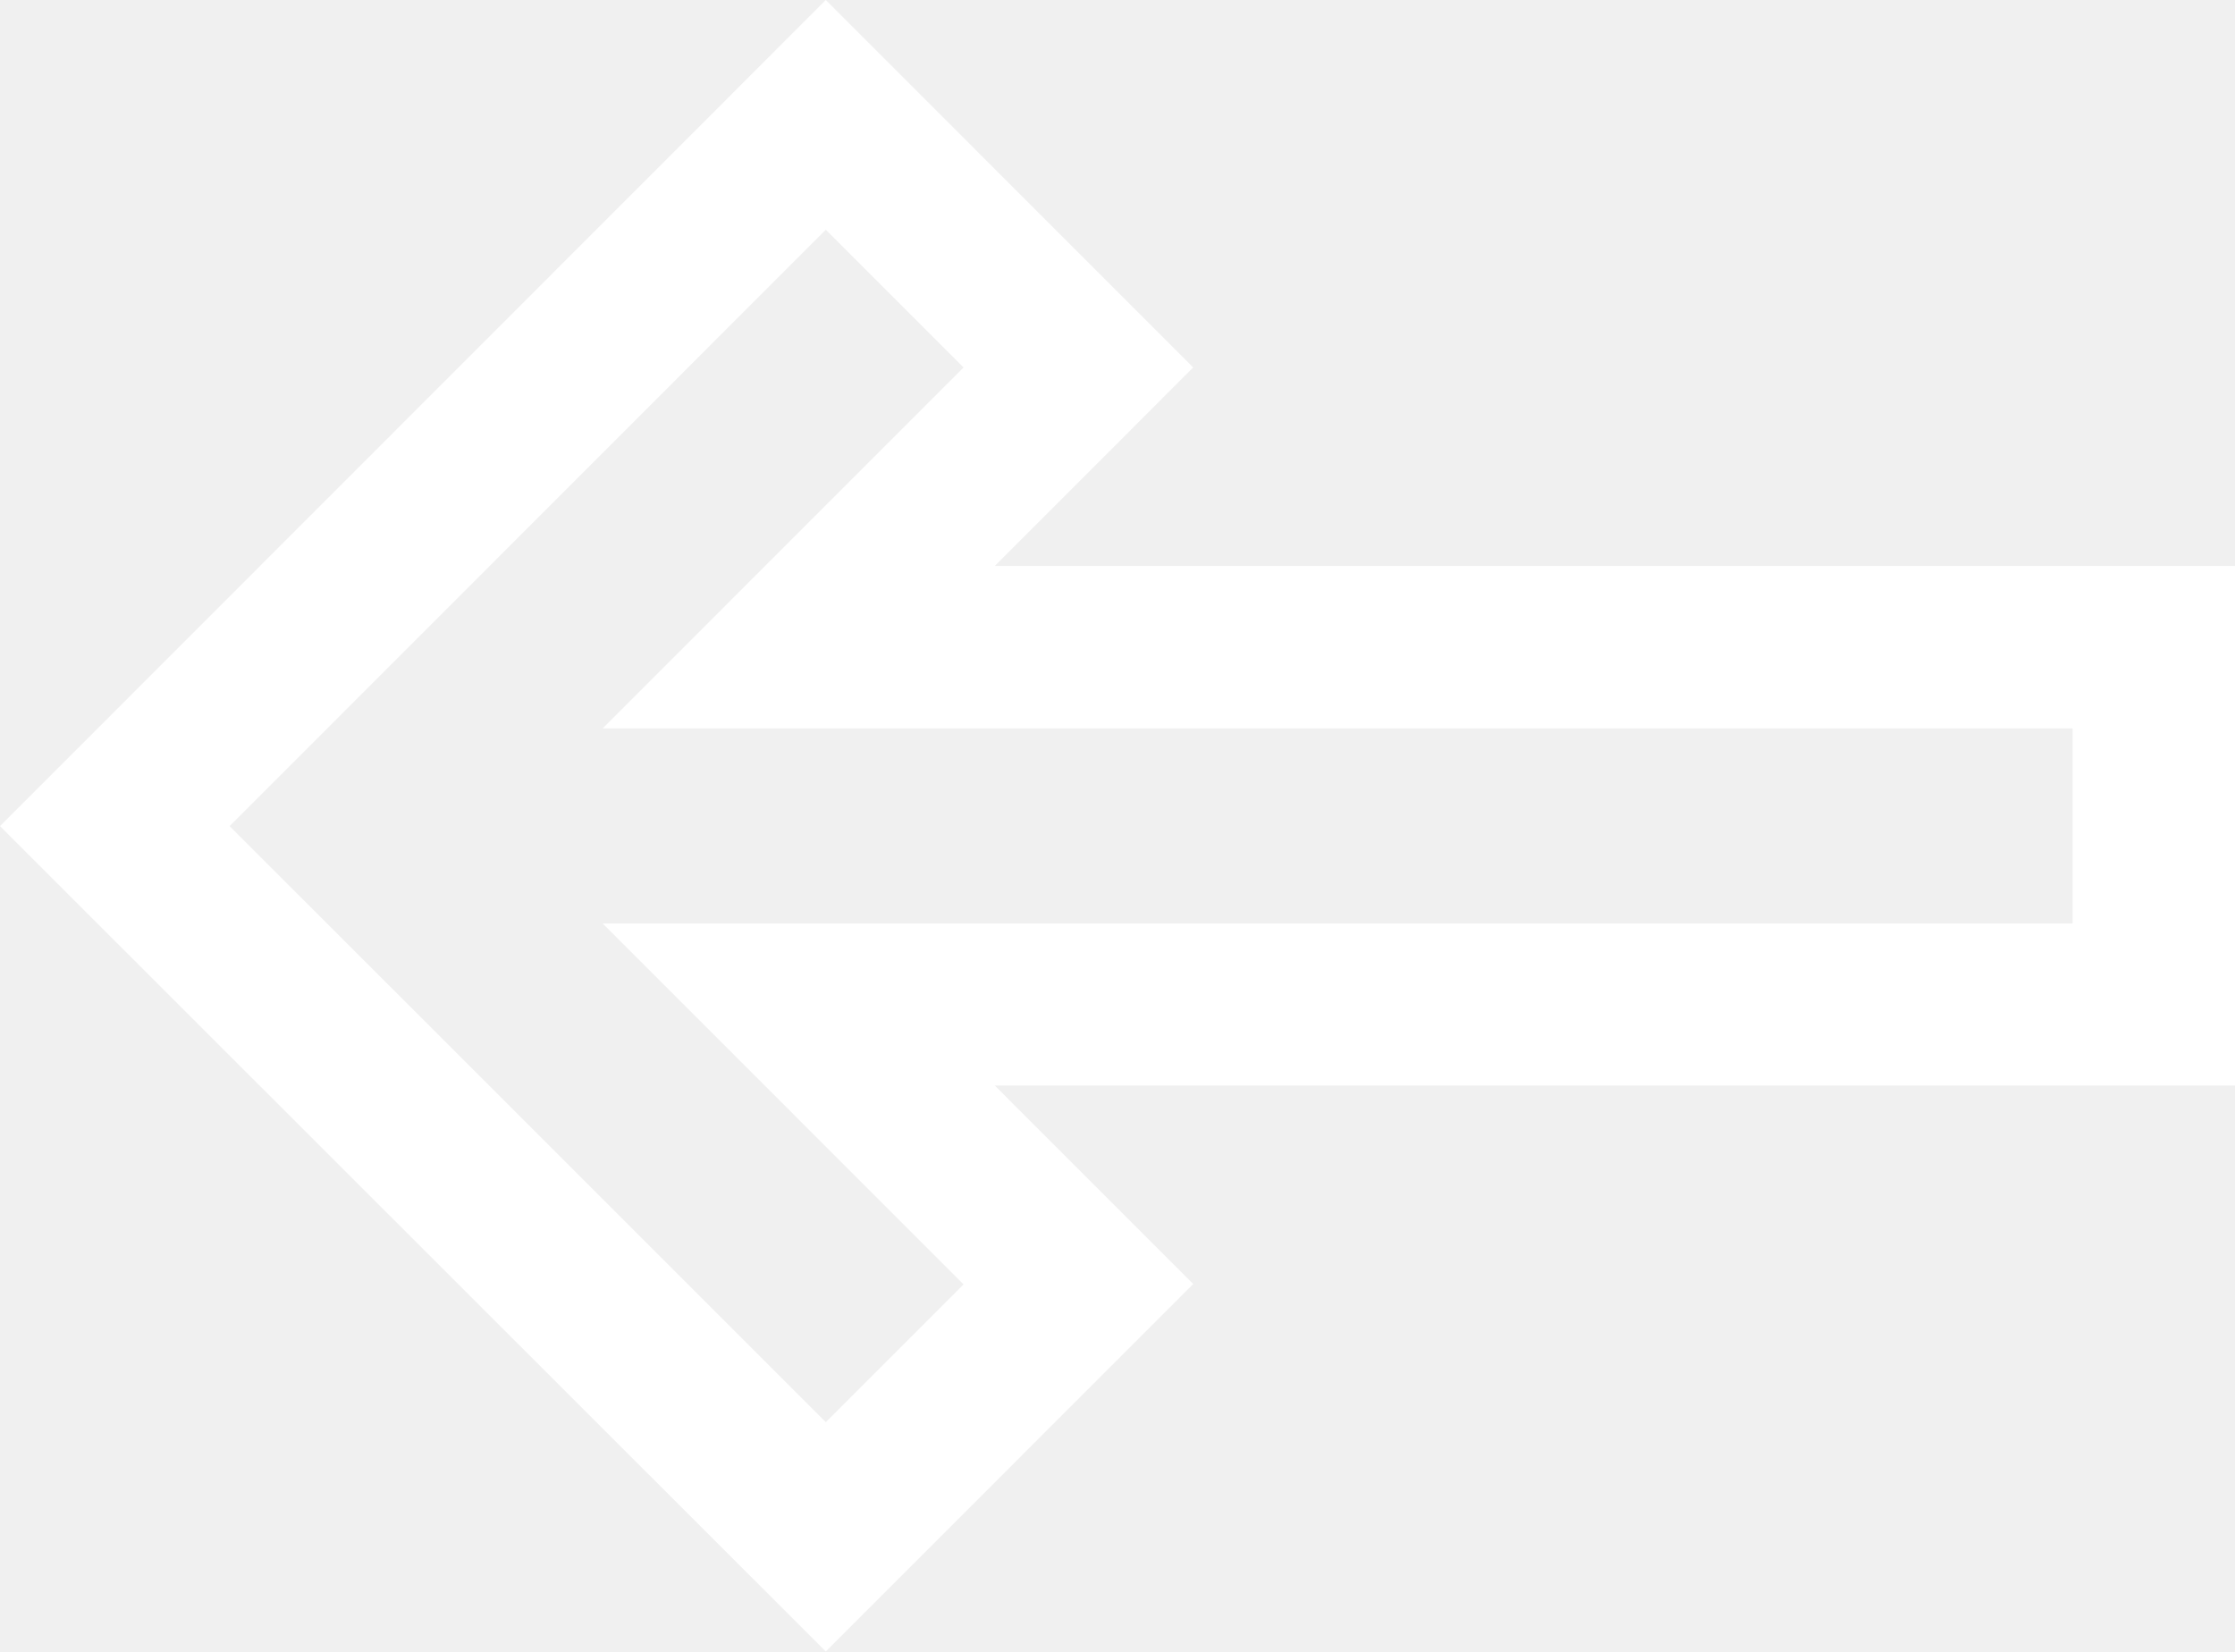
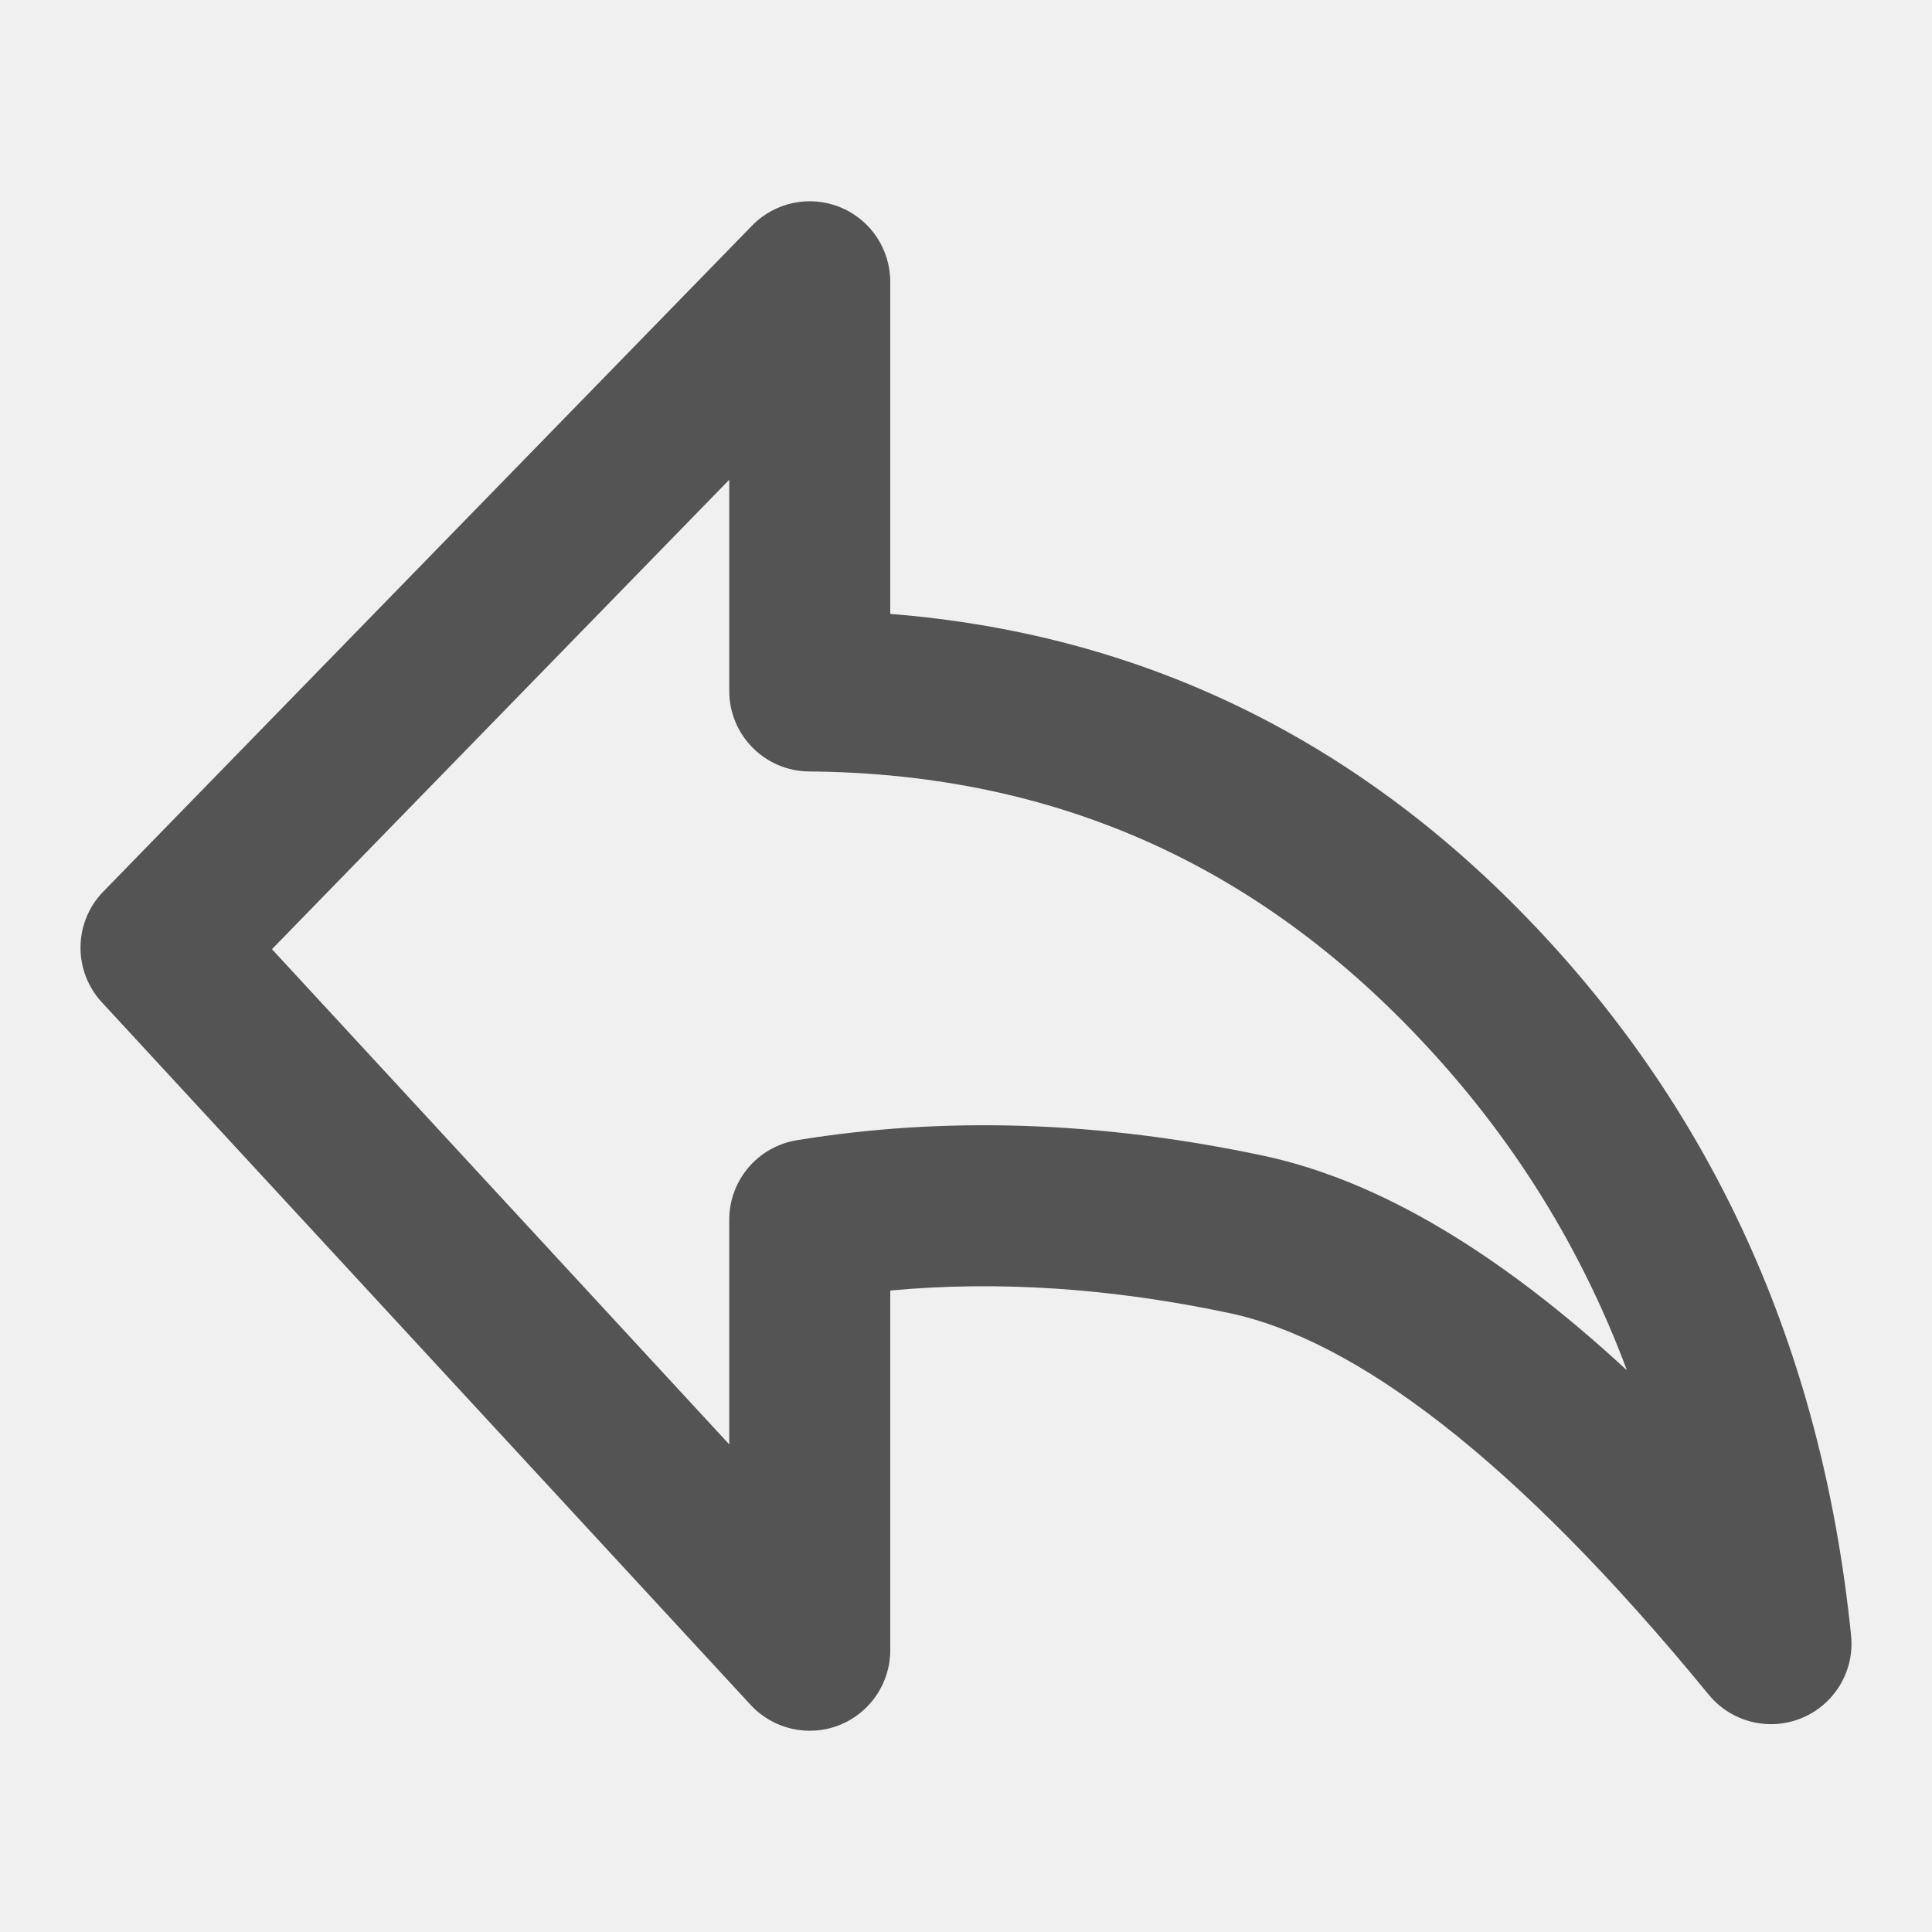
- <svg xmlns="http://www.w3.org/2000/svg" id="Слой_1" data-name="Слой 1" viewBox="0 0 234.76 173.47">
-   <defs>
-     <style>.cls-1{fill:#fff;}</style>
-   </defs>
-   <path class="cls-1" d="M2447.86,862.22l38.59,38.6-20.84,20.85h130.27v54.58H2465.61l20.84,20.85-38.59,38.6L2361.12,949Zm14.47,38.6-14.47-14.47L2385.24,949l62.62,62.61,14.47-14.47-37.9-37.91h154.39V938.73H2424.43Z" transform="translate(-2361.12 -862.22)" />
+ <svg xmlns="http://www.w3.org/2000/svg" width="136" height="136" viewBox="0 0 136 136" fill="none">
+   <path fill-rule="evenodd" clip-rule="evenodd" d="M59.136 14.584C61.272 15.452 62.668 17.528 62.668 19.833V43.215C79.763 44.568 94.588 51.533 106.91 64.02C120.478 77.769 128.253 94.9 130.304 115.131C130.557 117.618 129.149 119.976 126.84 120.935C124.532 121.894 121.867 121.227 120.283 119.293C106.553 102.534 95.3 94.292 86.556 92.436C78.181 90.659 70.227 90.145 62.668 90.844V116.167C62.668 118.5 61.238 120.594 59.066 121.444C56.893 122.294 54.421 121.725 52.838 120.011L7.17 70.556C5.126 68.342 5.172 64.916 7.274 62.758L52.943 15.879C54.551 14.228 57 13.716 59.136 14.584ZM19.143 66.816L51.335 101.677V85.859C51.335 83.082 53.346 80.715 56.086 80.266C66.584 78.547 77.541 78.938 88.909 81.35C97.194 83.108 105.729 88.338 114.524 96.458C111.073 87.211 105.842 79.072 98.843 71.98L98.843 71.98C87.305 60.287 73.449 54.437 56.957 54.306C53.845 54.282 51.335 51.752 51.335 48.64V33.771L19.143 66.816Z" fill="black" fill-opacity="0.65" />
</svg>
